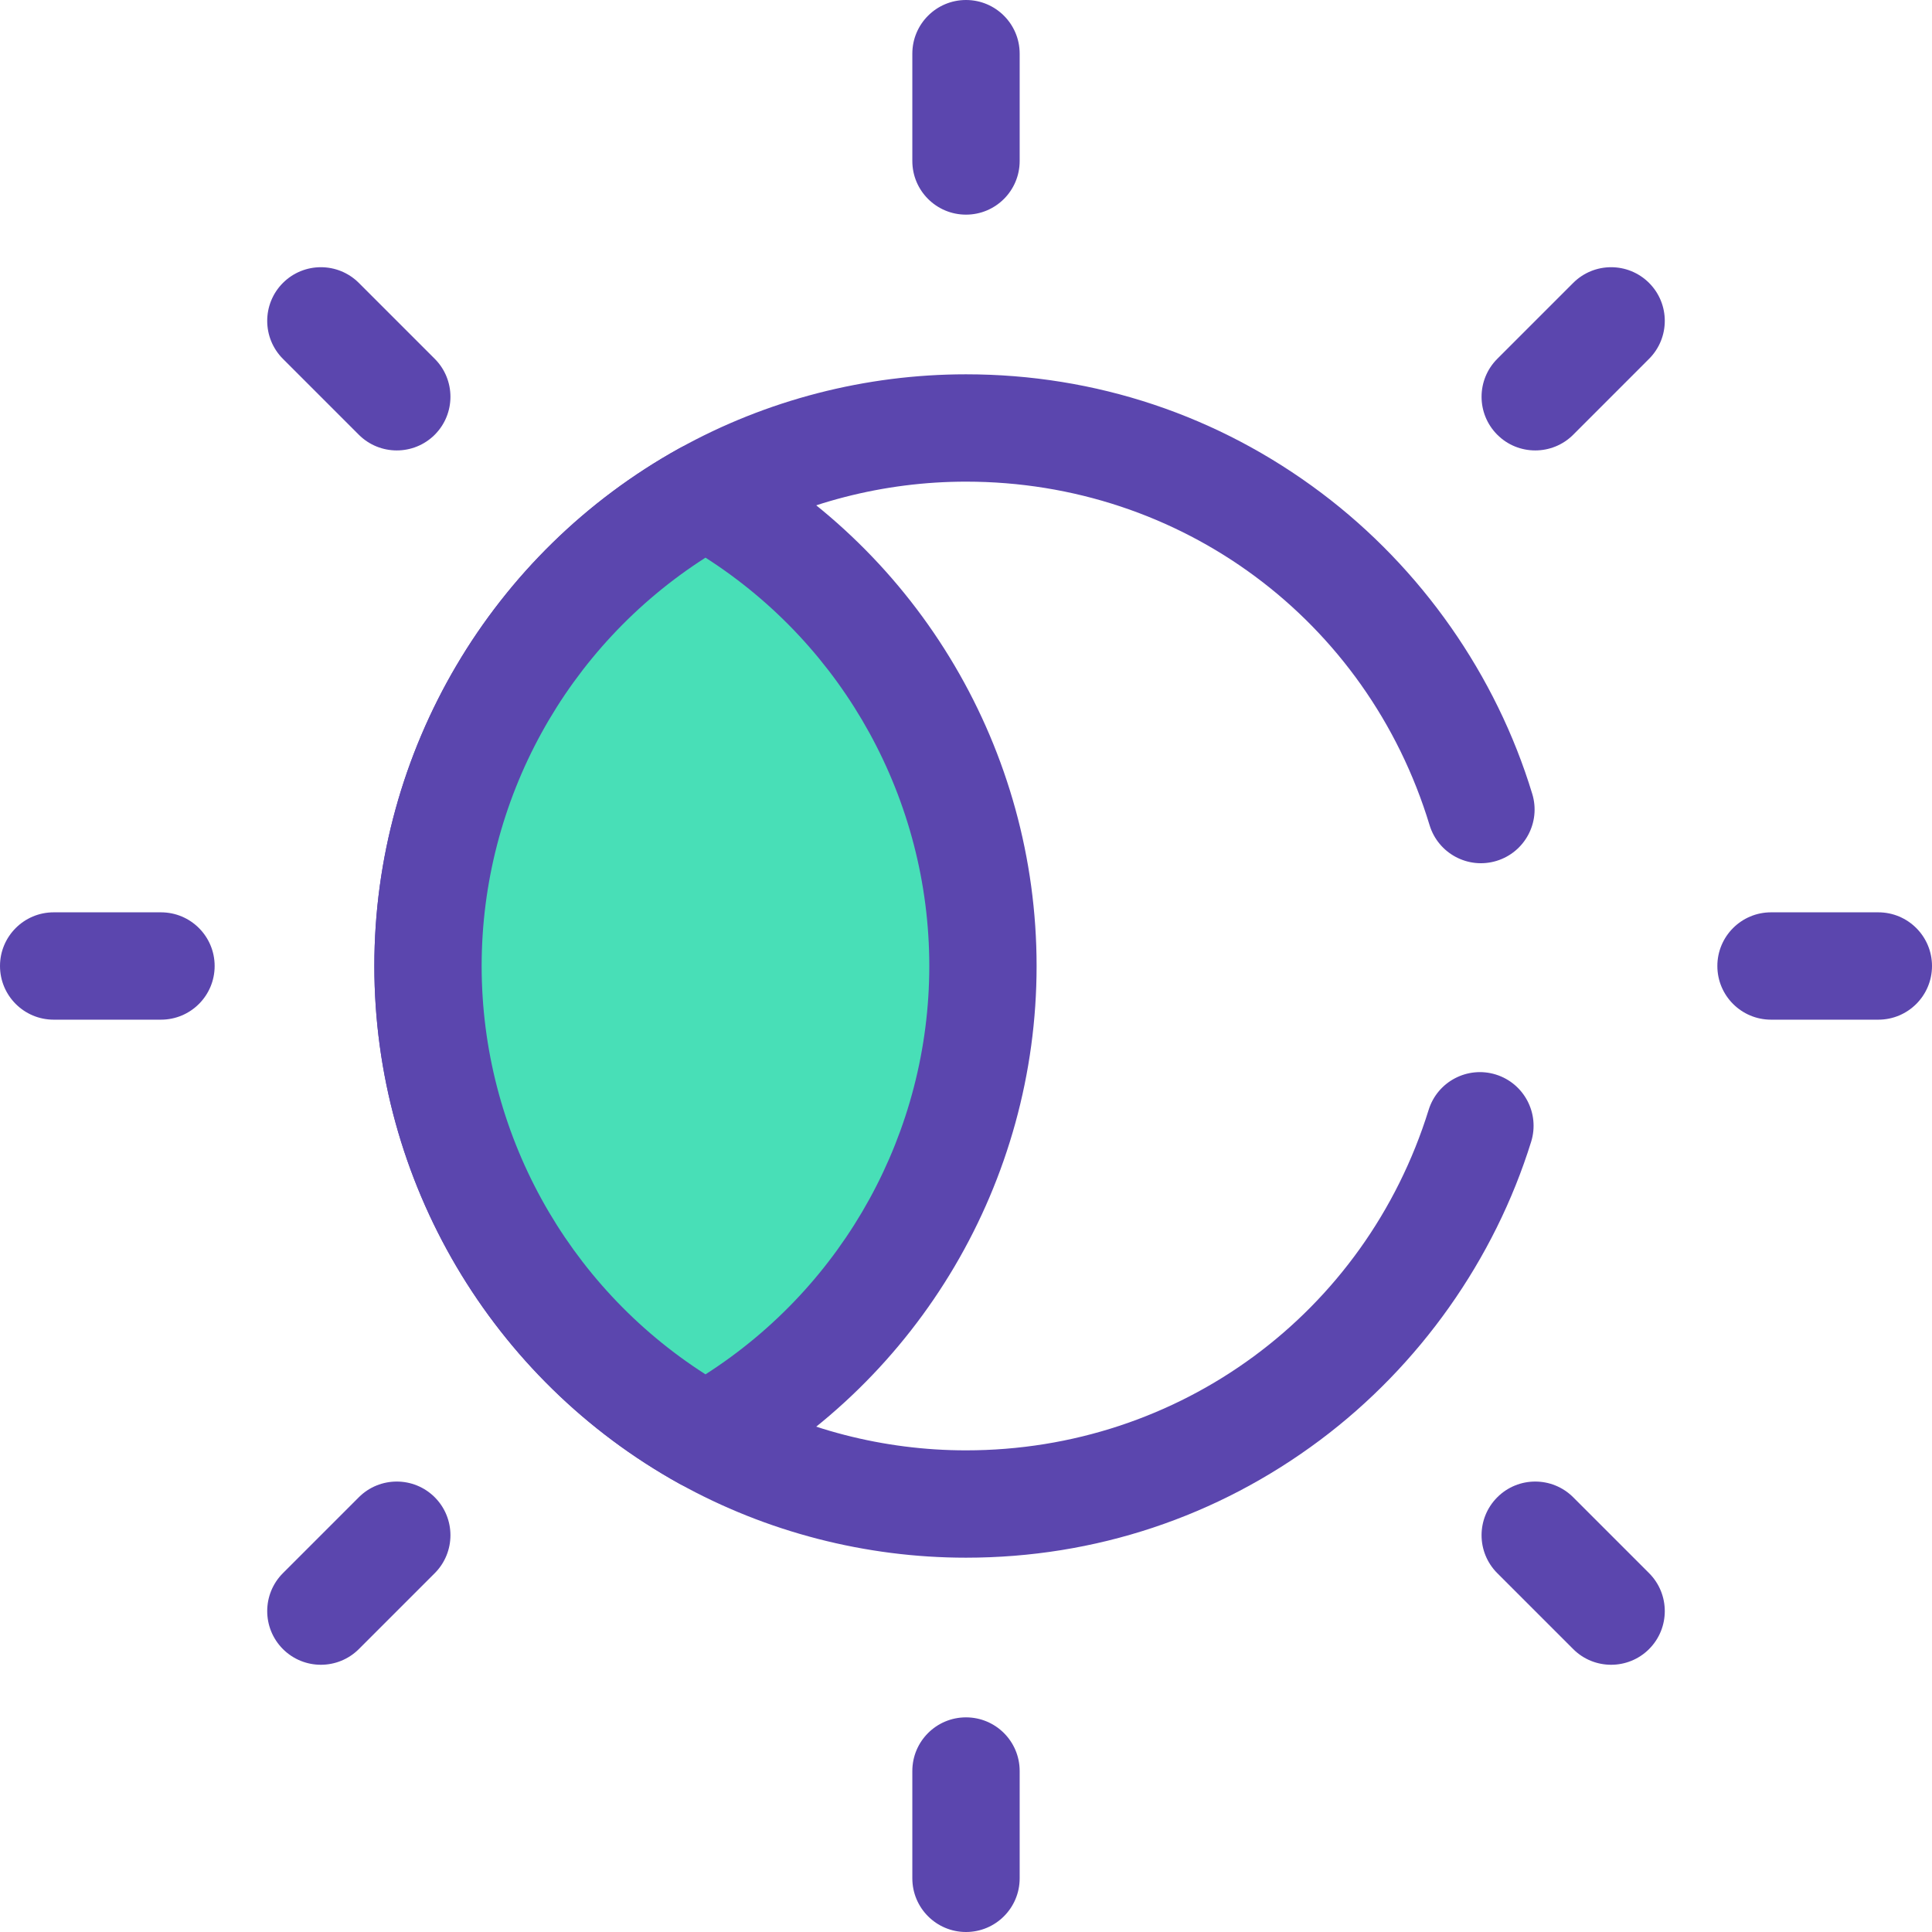
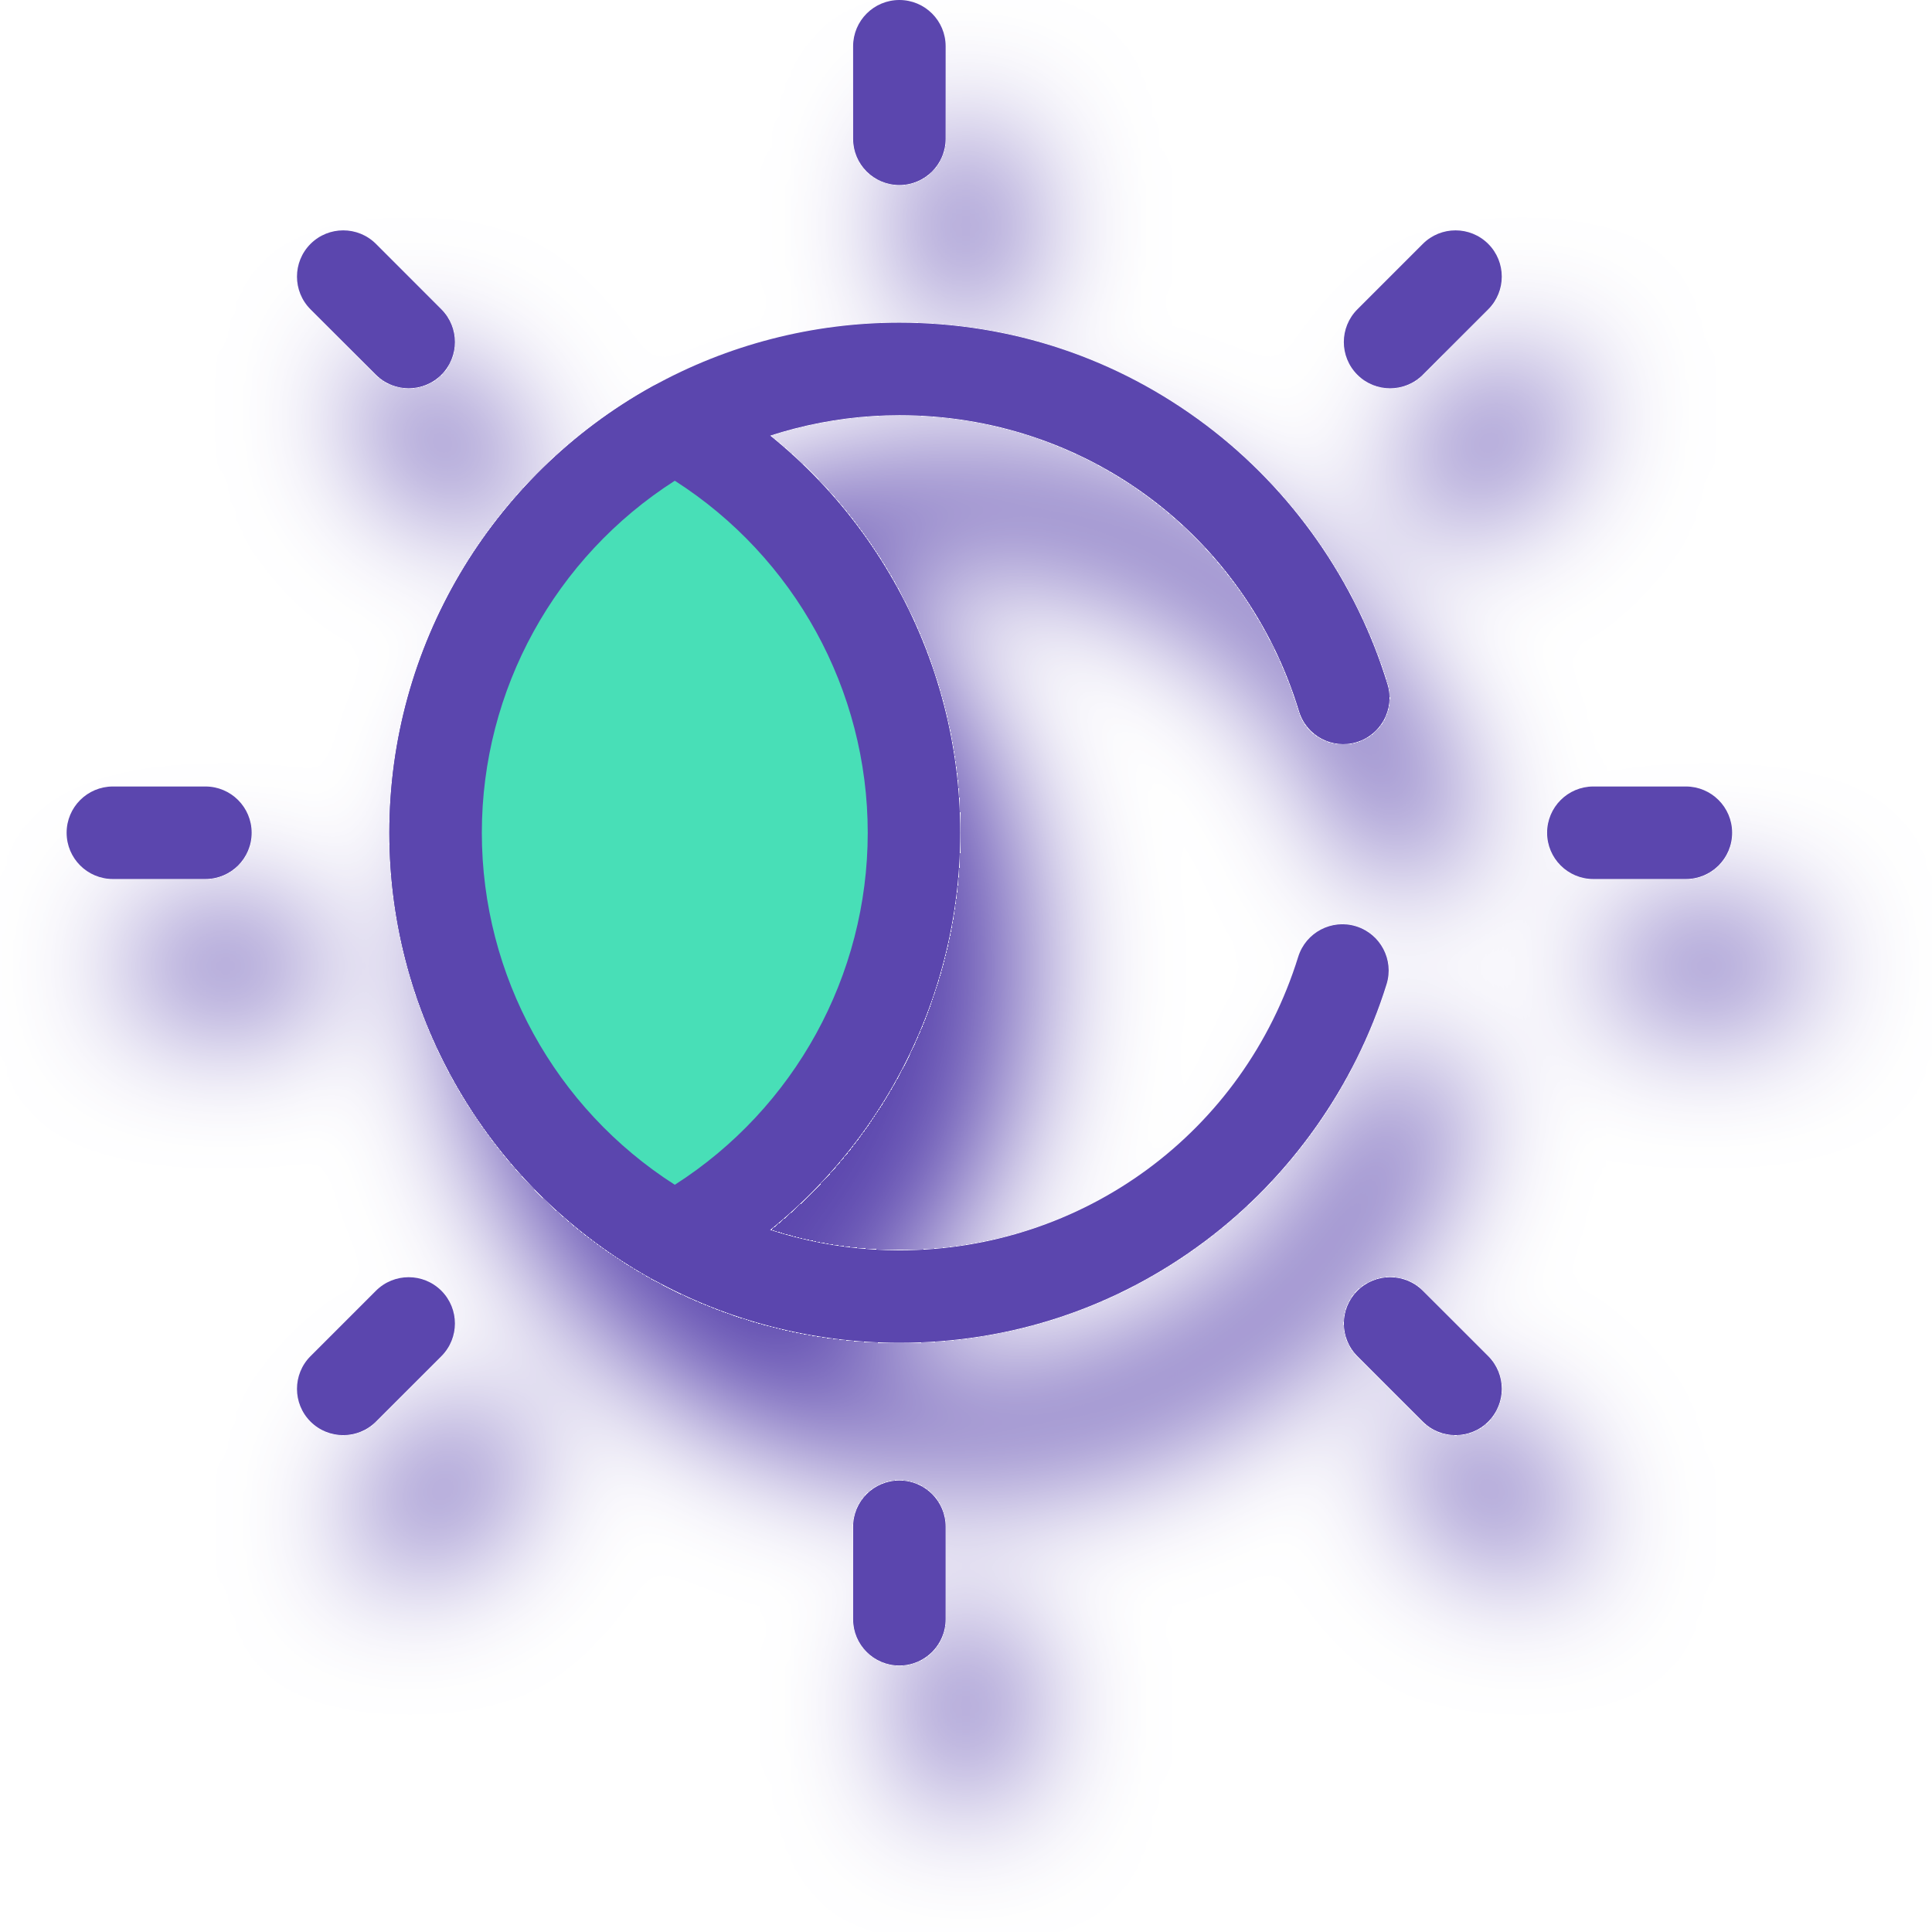
- <svg xmlns="http://www.w3.org/2000/svg" width="50" height="50" viewBox="0 0 50 50" fill="none">
-   <path d="M25 40.313C22.404 40.313 19.84 39.651 17.583 38.399C12.713 35.697 9.688 30.563 9.688 25C9.688 19.437 12.713 14.303 17.584 11.601C19.84 10.349 22.404 9.687 25 9.687C28.351 9.687 31.533 10.75 34.203 12.761C36.785 14.705 38.721 17.47 39.655 20.547C39.878 21.281 39.463 22.057 38.729 22.28C37.995 22.503 37.22 22.088 36.997 21.354C35.383 16.037 30.562 12.465 25 12.465C22.875 12.465 20.776 13.006 18.932 14.03C14.943 16.242 12.465 20.446 12.465 25C12.465 29.554 14.943 33.757 18.931 35.969C20.776 36.994 22.875 37.535 25 37.535C30.524 37.535 35.336 33.994 36.973 28.724C37.201 27.991 37.979 27.582 38.712 27.809C39.444 28.037 39.854 28.815 39.626 29.548C38.677 32.601 36.738 35.343 34.165 37.268C31.502 39.26 28.333 40.313 25 40.313Z" fill="#5B46AE" />
-   <path d="M11.076 25C11.076 19.757 13.976 15.191 18.257 12.816C22.539 15.191 25.438 19.757 25.438 25C25.438 30.243 22.539 34.809 18.257 37.184C13.976 34.809 11.076 30.243 11.076 25Z" fill="#48DFB7" />
-   <path d="M18.258 38.573C18.025 38.573 17.793 38.515 17.584 38.399C12.713 35.697 9.688 30.563 9.688 25C9.688 19.437 12.713 14.303 17.584 11.601C18.003 11.369 18.512 11.369 18.931 11.601C23.802 14.303 26.827 19.437 26.827 25C26.827 30.563 23.802 35.697 18.931 38.399C18.721 38.515 18.49 38.573 18.258 38.573ZM18.258 14.432C14.666 16.728 12.465 20.708 12.465 25C12.465 29.292 14.666 33.272 18.258 35.568C21.849 33.272 24.05 29.292 24.05 25C24.05 20.708 21.849 16.728 18.258 14.432Z" fill="#5B46AE" />
-   <path d="M25 5.555C24.233 5.555 23.611 4.934 23.611 4.167V1.389C23.611 0.622 24.233 0 25 0C25.767 0 26.389 0.622 26.389 1.389V4.166C26.389 4.934 25.767 5.555 25 5.555Z" fill="#5B46AE" />
-   <path d="M25 50C24.233 50 23.611 49.378 23.611 48.611V45.834C23.611 45.066 24.233 44.445 25 44.445C25.767 44.445 26.389 45.066 26.389 45.834V48.611C26.389 49.378 25.767 50 25 50Z" fill="#5B46AE" />
-   <path d="M10.268 11.657C9.913 11.657 9.558 11.522 9.286 11.251L7.322 9.287C6.78 8.744 6.78 7.865 7.322 7.322C7.865 6.78 8.744 6.78 9.287 7.322L11.251 9.286C11.793 9.829 11.793 10.708 11.251 11.251C10.979 11.522 10.624 11.657 10.268 11.657Z" fill="#5B46AE" />
-   <path d="M41.696 43.084C41.34 43.084 40.985 42.949 40.714 42.678L38.75 40.714C38.207 40.171 38.207 39.292 38.75 38.749C39.292 38.207 40.171 38.207 40.714 38.749L42.678 40.713C43.22 41.256 43.22 42.135 42.678 42.678C42.407 42.949 42.051 43.084 41.696 43.084Z" fill="#5B46AE" />
-   <path d="M39.732 11.657C39.376 11.657 39.021 11.522 38.75 11.251C38.207 10.708 38.207 9.829 38.75 9.286L40.714 7.322C41.256 6.78 42.135 6.78 42.678 7.322C43.22 7.864 43.22 8.744 42.678 9.286L40.714 11.251C40.443 11.522 40.087 11.657 39.732 11.657Z" fill="#5B46AE" />
-   <path d="M8.304 43.084C7.949 43.084 7.594 42.949 7.322 42.678C6.78 42.135 6.78 41.256 7.322 40.713L9.286 38.749C9.829 38.207 10.708 38.207 11.251 38.749C11.793 39.292 11.793 40.171 11.251 40.714L9.287 42.678C9.015 42.949 8.66 43.084 8.304 43.084Z" fill="#5B46AE" />
-   <path d="M48.611 26.389H45.834C45.067 26.389 44.445 25.767 44.445 25C44.445 24.233 45.067 23.611 45.834 23.611H48.611C49.378 23.611 50 24.233 50 25C50 25.767 49.378 26.389 48.611 26.389Z" fill="#5B46AE" />
-   <path d="M4.166 26.389H1.389C0.622 26.389 0 25.767 0 25C0 24.233 0.622 23.611 1.389 23.611H4.166C4.934 23.611 5.555 24.233 5.555 25C5.555 25.767 4.934 26.389 4.166 26.389Z" fill="#5B46AE" />
+ <svg xmlns="http://www.w3.org/2000/svg" width="58" height="58" viewBox="0 0 58 58" fill="none">
+   <g filter="url(#filter0_d_715_135)">
+     <path d="M27 40.313C24.404 40.313 21.84 39.651 19.583 38.399C14.713 35.697 11.688 30.563 11.688 25C11.688 19.437 14.713 14.303 19.584 11.601C21.84 10.349 24.404 9.687 27 9.687C30.351 9.687 33.533 10.75 36.203 12.761C38.785 14.705 40.721 17.47 41.655 20.547C41.878 21.281 41.463 22.057 40.729 22.28C39.995 22.503 39.22 22.088 38.997 21.354C37.383 16.037 32.562 12.465 27 12.465C24.875 12.465 22.776 13.006 20.932 14.03C16.943 16.242 14.465 20.446 14.465 25C14.465 29.554 16.943 33.757 20.931 35.969C22.776 36.994 24.875 37.535 27 37.535C32.524 37.535 37.336 33.994 38.973 28.724C39.201 27.991 39.979 27.582 40.712 27.809C41.444 28.037 41.854 28.815 41.626 29.548C40.677 32.601 38.738 35.343 36.165 37.268C33.502 39.26 30.333 40.313 27 40.313Z" fill="#5B46AE" />
+     <path d="M13.076 25C13.076 19.757 15.976 15.191 20.257 12.816C24.539 15.191 27.438 19.757 27.438 25C27.438 30.243 24.539 34.809 20.257 37.184C15.976 34.809 13.076 30.243 13.076 25Z" fill="#48DFB7" />
+     <path d="M20.258 38.573C20.025 38.573 19.793 38.515 19.584 38.399C14.713 35.697 11.688 30.563 11.688 25C11.688 19.437 14.713 14.303 19.584 11.601C20.003 11.369 20.512 11.369 20.931 11.601C25.802 14.303 28.827 19.437 28.827 25C28.827 30.563 25.802 35.697 20.931 38.399C20.721 38.515 20.49 38.573 20.258 38.573ZM20.258 14.432C16.666 16.728 14.465 20.708 14.465 25C14.465 29.292 16.666 33.272 20.258 35.568C23.849 33.272 26.05 29.292 26.05 25C26.05 20.708 23.849 16.728 20.258 14.432Z" fill="#5B46AE" />
+     <path d="M27 5.555C26.233 5.555 25.611 4.934 25.611 4.167V1.389C25.611 0.622 26.233 0 27 0C27.767 0 28.389 0.622 28.389 1.389V4.166C28.389 4.934 27.767 5.555 27 5.555Z" fill="#5B46AE" />
+     <path d="M27 50C26.233 50 25.611 49.378 25.611 48.611V45.834C25.611 45.066 26.233 44.445 27 44.445C27.767 44.445 28.389 45.066 28.389 45.834V48.611C28.389 49.378 27.767 50 27 50Z" fill="#5B46AE" />
+     <path d="M12.268 11.657C11.913 11.657 11.558 11.522 11.286 11.251L9.322 9.287C8.78 8.744 8.78 7.865 9.322 7.322C9.865 6.78 10.744 6.78 11.287 7.322L13.251 9.286C13.793 9.829 13.793 10.708 13.251 11.251C12.979 11.522 12.624 11.657 12.268 11.657Z" fill="#5B46AE" />
+     <path d="M43.696 43.084C43.34 43.084 42.985 42.949 42.714 42.678L40.75 40.714C40.207 40.171 40.207 39.292 40.75 38.749C41.292 38.207 42.171 38.207 42.714 38.749L44.678 40.713C45.22 41.256 45.22 42.135 44.678 42.678C44.407 42.949 44.051 43.084 43.696 43.084Z" fill="#5B46AE" />
+     <path d="M41.732 11.657C41.376 11.657 41.021 11.522 40.75 11.251C40.207 10.708 40.207 9.829 40.75 9.286L42.714 7.322C43.256 6.78 44.135 6.78 44.678 7.322C45.22 7.864 45.22 8.744 44.678 9.286L42.714 11.251C42.443 11.522 42.087 11.657 41.732 11.657Z" fill="#5B46AE" />
+     <path d="M10.304 43.084C9.949 43.084 9.594 42.949 9.322 42.678C8.78 42.135 8.78 41.256 9.322 40.713L11.286 38.749C11.829 38.207 12.708 38.207 13.251 38.749C13.793 39.292 13.793 40.171 13.251 40.714L11.287 42.678C11.015 42.949 10.66 43.084 10.304 43.084Z" fill="#5B46AE" />
+     <path d="M50.611 26.389H47.834C47.067 26.389 46.445 25.767 46.445 25C46.445 24.233 47.067 23.611 47.834 23.611H50.611C51.378 23.611 52 24.233 52 25C52 25.767 51.378 26.389 50.611 26.389Z" fill="#5B46AE" />
+     <path d="M6.166 26.389H3.389C2.622 26.389 2 25.767 2 25C2 24.233 2.622 23.611 3.389 23.611H6.166C6.934 23.611 7.555 24.233 7.555 25C7.555 25.767 6.934 26.389 6.166 26.389Z" fill="#5B46AE" />
+   </g>
+   <defs>
+     <filter id="filter0_d_715_135" x="0" y="0" width="58" height="58" filterUnits="userSpaceOnUse" color-interpolation-filters="sRGB">
+       <feFlood flood-opacity="0" result="BackgroundImageFix" />
+       <feColorMatrix in="SourceAlpha" type="matrix" values="0 0 0 0 0 0 0 0 0 0 0 0 0 0 0 0 0 0 127 0" result="hardAlpha" />
+       <feOffset dx="2" dy="4" />
+       <feGaussianBlur stdDeviation="2" />
+       <feComposite in2="hardAlpha" operator="out" />
+       <feColorMatrix type="matrix" values="0 0 0 0 0.357 0 0 0 0 0.275 0 0 0 0 0.682 0 0 0 1 0" />
+       <feBlend mode="normal" in2="BackgroundImageFix" result="effect1_dropShadow_715_135" />
+       <feBlend mode="normal" in="SourceGraphic" in2="effect1_dropShadow_715_135" result="shape" />
+     </filter>
+   </defs>
</svg>
